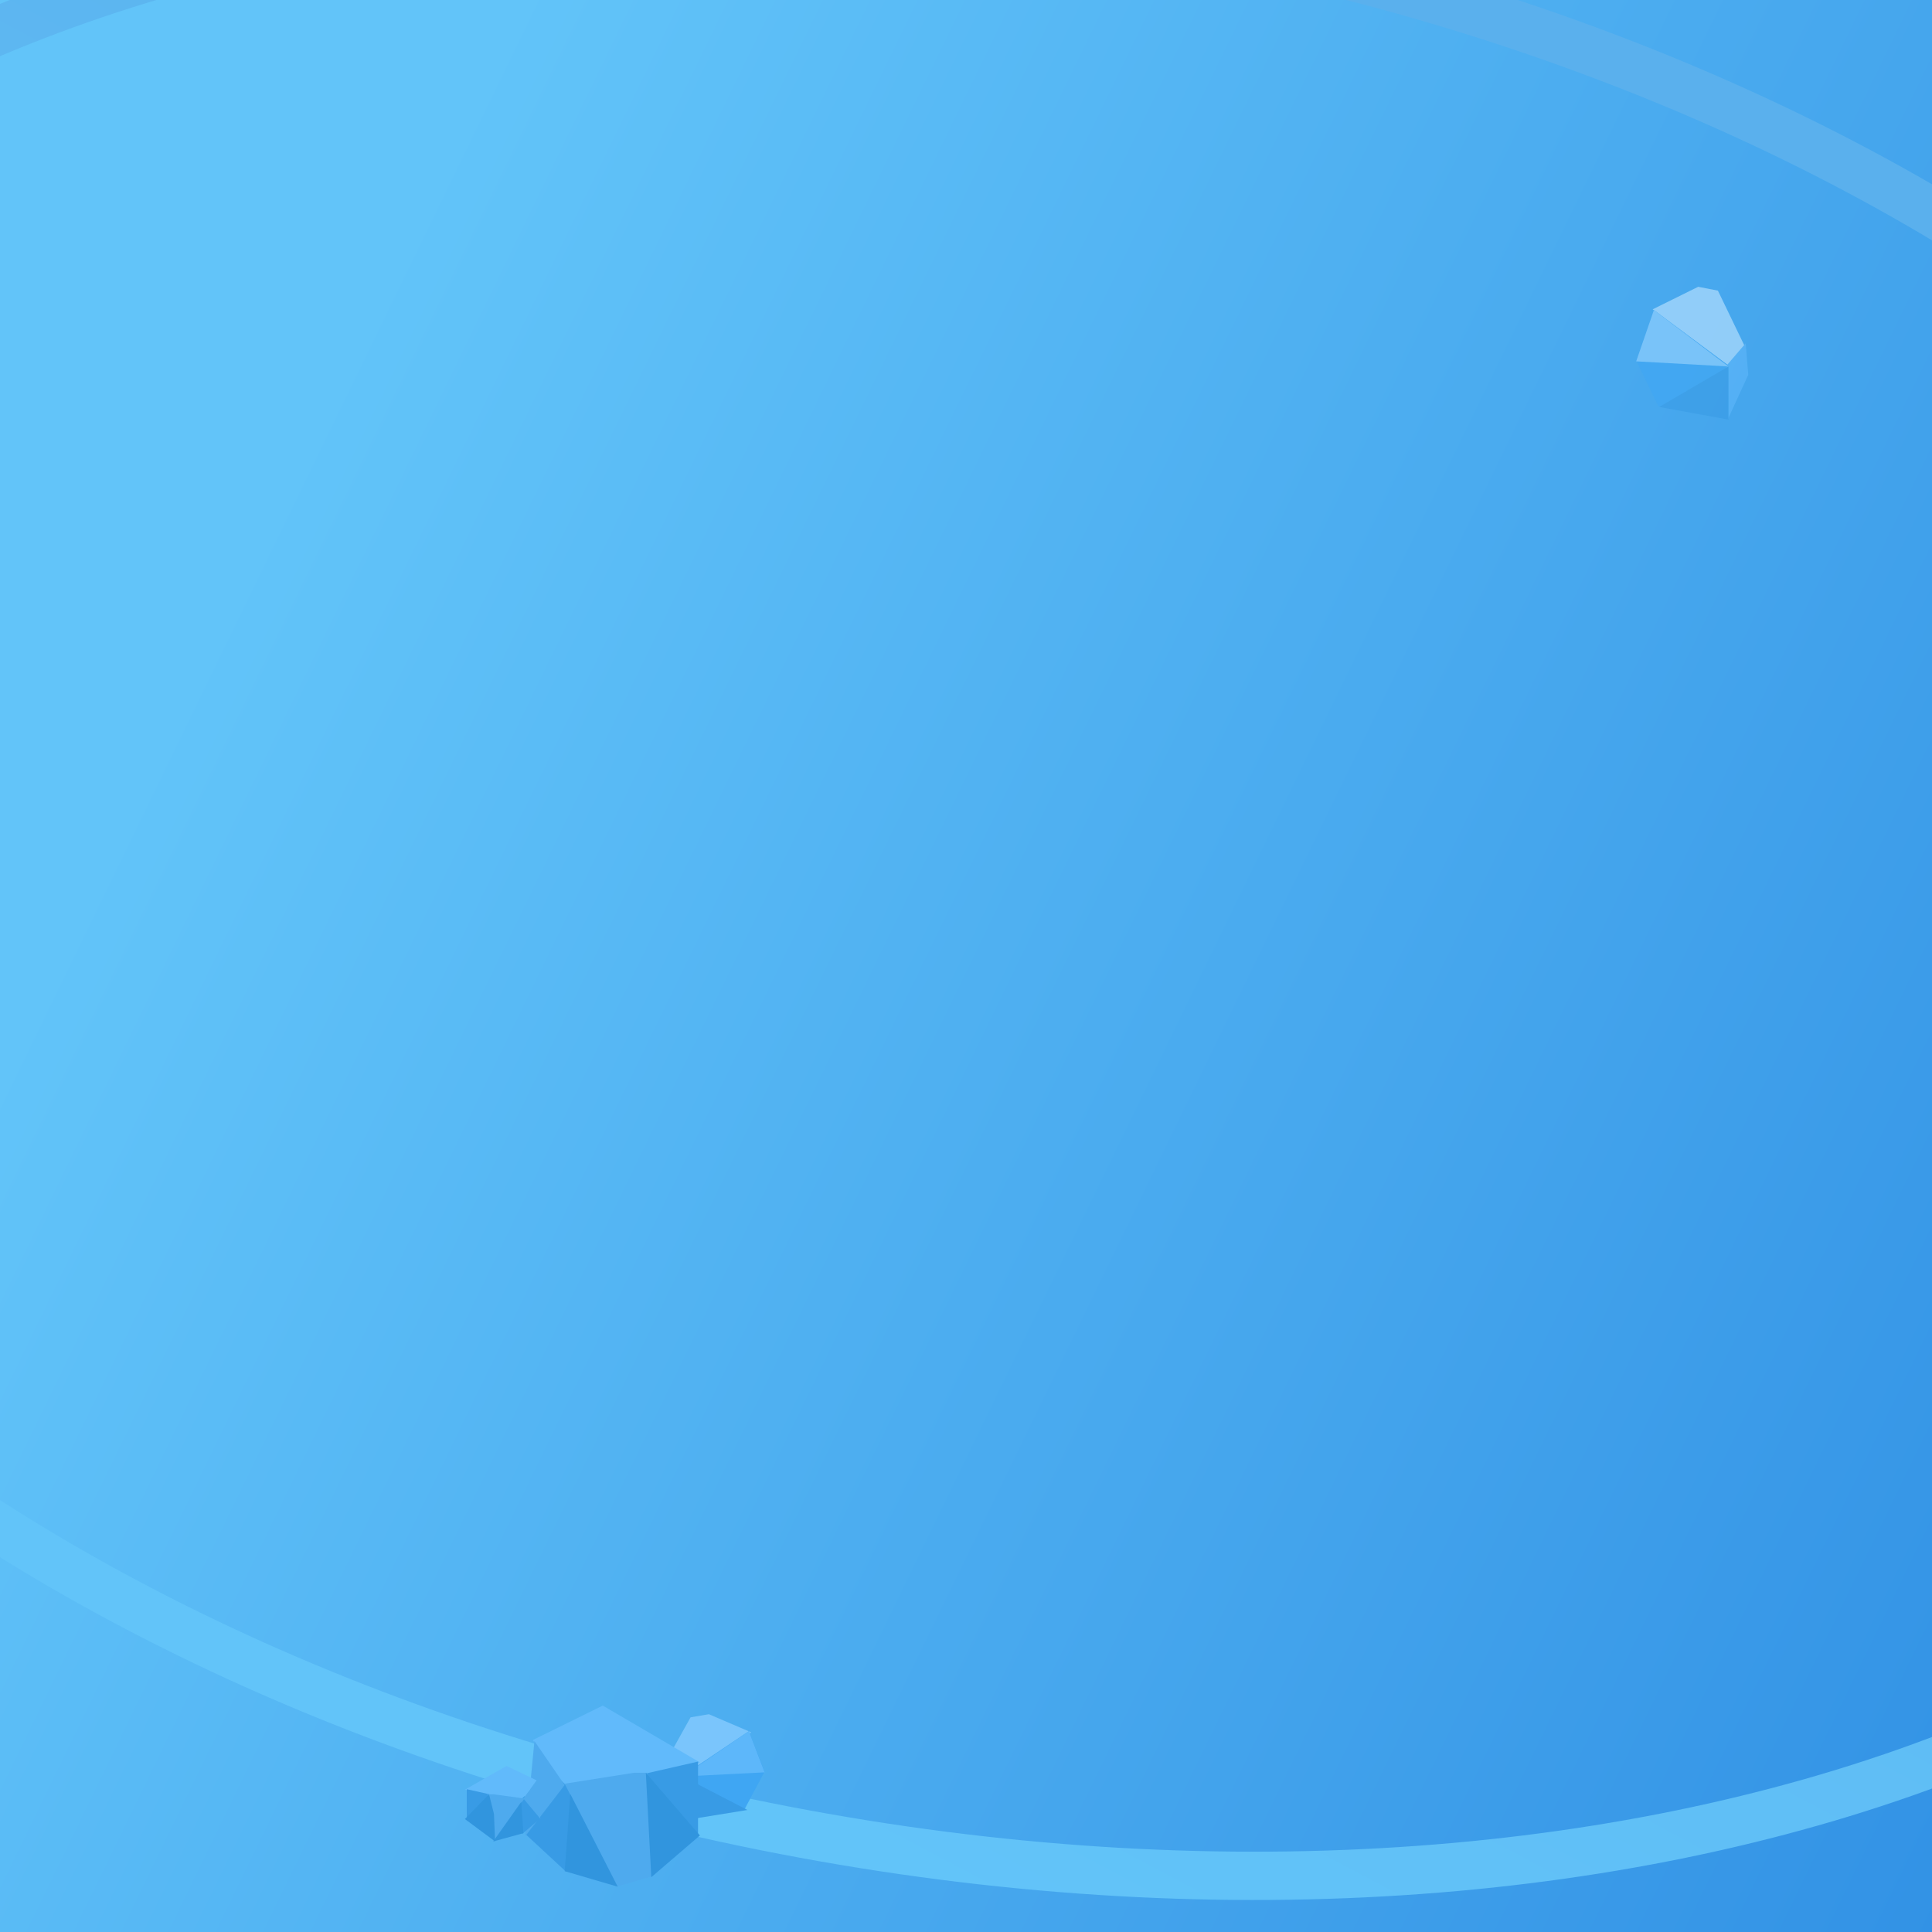
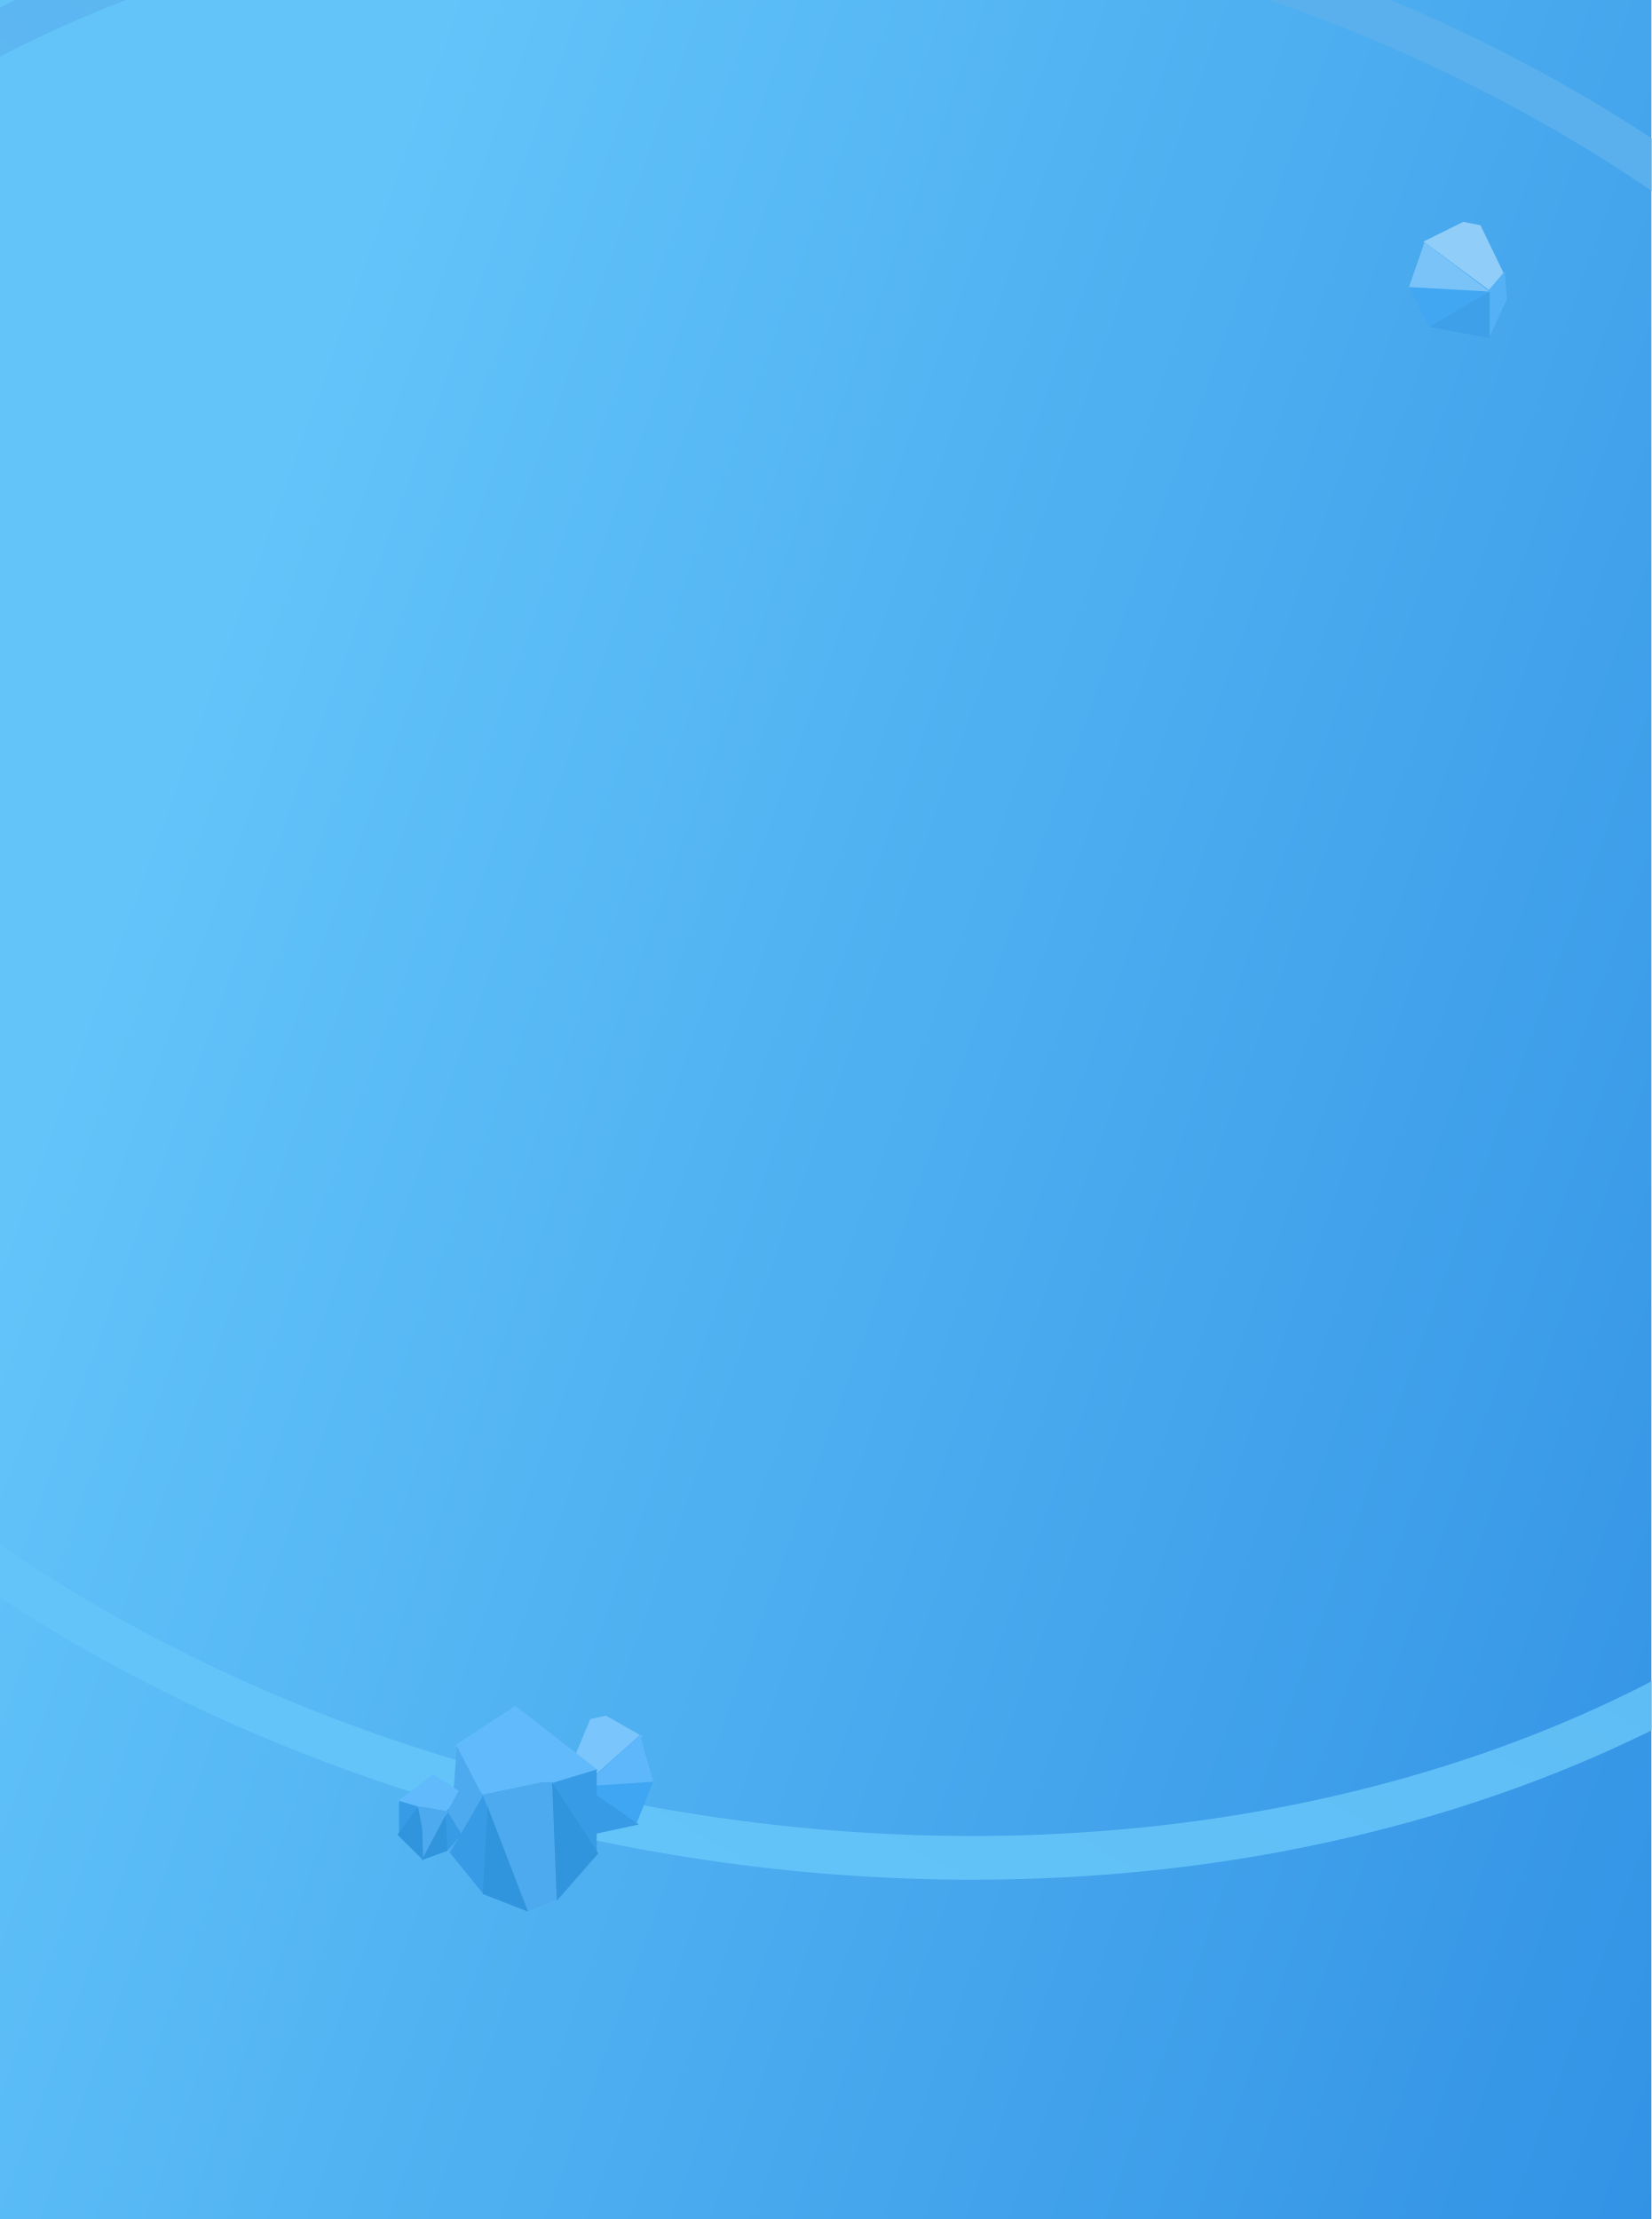
- <svg xmlns="http://www.w3.org/2000/svg" xmlns:xlink="http://www.w3.org/1999/xlink" width="640" height="640" viewBox="0 0 640 640" fill="none">
+ <svg xmlns="http://www.w3.org/2000/svg" xmlns:xlink="http://www.w3.org/1999/xlink" width="604.279" height="812" viewBox="0 0 604.279 812" fill="none">
  <defs>
-     <path id="path_0" transform="translate(0 0) rotate(0 320 320)" d="M0,640L640,640L640,0L0,0L0,640Z" />
+     <path id="path_0" transform="translate(0 0) rotate(0 302.1395 406)" d="M0,812L604.28,812L604.28,0L0,0L0,812Z" />
    <linearGradient id="linear_0" x1="1.676%" y1="52.219%" x2="100%" y2="100%" gradientUnits="objectBoundingBox">
      <stop offset="0" stop-color="#62C4F9" stop-opacity="1" />
      <stop offset="1" stop-color="#3292E5" stop-opacity="1" />
    </linearGradient>
    <linearGradient id="linear_1" x1="67.43%" y1="9.823%" x2="27.631%" y2="89.608%" gradientUnits="objectBoundingBox">
      <stop offset="0" stop-color="#5AB0ED" stop-opacity="1" />
      <stop offset="1" stop-color="#62C4F9" stop-opacity="1" />
    </linearGradient>
-     <filter id="filter_7" x="0" y="0" width="37.125" height="44" filterUnits="userSpaceOnUse" color-interpolation-filters="sRGB">
+     <filter id="filter_7" x="0" y="0" width="35.879" height="42.488" filterUnits="userSpaceOnUse" color-interpolation-filters="sRGB">
      <feFlood flood-opacity="0" result="BackgroundImageFix" />
      <feBlend mode="normal" in="SourceGraphic" in2="BackgroundImageFix" result="shape" />
      <feGaussianBlur stdDeviation="8" result="effect1_foregroundBlur" />
    </filter>
  </defs>
-   <g opacity="1" transform="translate(0 0)  rotate(0 320 320)">
+   <g opacity="1" transform="translate(0 0)  rotate(0 302 406)">
    <mask id="mask-0" fill="white">
      <use xlink:href="#path_0" />
    </mask>
    <g mask="url(#mask-0)">
-       <path id="矩形 1" fill-rule="evenodd" fill="url(#linear_0)" transform="translate(0 0)  rotate(0 320 320)" opacity="1" d="M0,640L640,640L640,0L0,0L0,640Z " />
+       <path id="矩形 1" fill-rule="evenodd" fill="url(#linear_0)" transform="translate(0 0)  rotate(0 302.1395 406)" opacity="1" d="M0,812L604.28,812L604.28,0L0,0L0,812Z " />
    </g>
    <g mask="url(#mask-0)">
-       <path id="椭圆形" style="stroke:url(#linear_1); stroke-width:16; stroke-opacity:100; stroke-dasharray:0 0" transform="translate(-189.75 -26.42)  rotate(10 518.3037 320)" d="M1036.61,320C1036.61,143.3 804.51,0 518.3,0C232.1,0 0,143.3 0,320C0,496.7 232.1,640 518.3,640C804.51,640 1036.61,496.7 1036.61,320Z " />
+       <path id="椭圆形" style="stroke:url(#linear_1); stroke-width:16; stroke-opacity:100; stroke-dasharray:0 0" transform="translate(-186.8662 -39.4881)  rotate(10 489.3751 357.2856)" d="M978.75,357.29C978.75,159.99 759.61,0 489.38,0C219.14,0 0,159.99 0,357.29C0,554.58 219.14,714.57 489.38,714.57C759.61,714.57 978.75,554.58 978.75,357.29Z " />
    </g>
    <g mask="url(#mask-0)">
-       <g opacity="0.62" transform="translate(542 95)  rotate(0 18.5625 22)">
+       <g opacity="0.62" transform="translate(515.5256 81.2)  rotate(0 17.93953 21.24419)">
        <g id="undefined" filter="url(#filter_7)" />
-         <path id="矩形" fill-rule="evenodd" style="fill:#BFE4FF" transform="translate(5.459559 0)  rotate(0 15.28676 13.2)" opacity="1" d="M0,7.47L24.58,26.4L30.57,19.83L21.62,1.28L15.09,0L0,7.47Z " />
-         <path id="矩形" fill-rule="evenodd" style="fill:#5DB7FA" transform="translate(27.29779 18.7)  rotate(0 4.913603 12.65)" opacity="1" d="M0,10.49L3.01,25.3L9.83,10.49L8.99,0L0,10.49Z " />
-         <path id="矩形" fill-rule="evenodd" style="fill:#3FA6F3" transform="translate(0 7.7)  rotate(0 15.28676 15.95)" opacity="1" d="M17.96,31.9L30.57,18.35L5.88,0L0,16.68L7.34,31.9L17.96,31.9Z " />
-         <path id="矩形" fill-rule="evenodd" style="fill:#97D3FF" transform="translate(0 7.7)  rotate(0 15.28676 9.35)" opacity="1" d="M5.88,0L0,17L30.57,18.7L5.88,0Z " />
-         <path id="矩形" fill-rule="evenodd" style="fill:#389BE5" transform="translate(7.643382 26.4)  rotate(0 11.46507 8.8)" opacity="1" d="M22.93,17.6L22.93,0L0,13.41L22.93,17.6Z " />
+         <path id="矩形" fill-rule="evenodd" style="fill:#BFE4FF" transform="translate(5.276334 0)  rotate(0 14.77373 12.74651)" opacity="1" d="M0,7.21L23.75,25.49L29.55,19.15L20.9,1.23L14.59,0L0,7.21Z " />
+         <path id="矩形" fill-rule="evenodd" style="fill:#5DB7FA" transform="translate(26.38167 18.05756)  rotate(0 4.7487 12.21541)" opacity="1" d="M0,10.13L2.91,24.43L9.5,10.13L8.69,0L0,10.13Z " />
+         <path id="矩形" fill-rule="evenodd" style="fill:#3FA6F3" transform="translate(0 7.435465)  rotate(0 14.77373 15.40203)" opacity="1" d="M17.35,30.8L29.55,17.72L5.68,0L0,16.11L7.09,30.8L17.35,30.8Z " />
+         <path id="矩形" fill-rule="evenodd" style="fill:#97D3FF" transform="translate(0 7.435465)  rotate(0 14.77373 9.028779)" opacity="1" d="M5.68,0L0,16.41L29.55,18.06L5.68,0Z " />
+         <path id="矩形" fill-rule="evenodd" style="fill:#389BE5" transform="translate(7.386867 25.49302)  rotate(0 11.0803 8.497674)" opacity="1" d="M22.16,17L22.16,0L0,12.95L22.16,17Z " />
      </g>
    </g>
    <g mask="url(#mask-0)">
-       <g opacity="1" transform="translate(154 565)  rotate(0 49.64286 30)">
-         <g opacity="1" transform="translate(66.42857 2.857143)  rotate(0 16.42857 17.5)">
-           <path id="矩形" fill-rule="evenodd" style="fill:#7AC5FC" transform="translate(2.842170943040401e-14 0)  rotate(0 14.21703 10.625)" opacity="1" d="M8.33,1.03L0,15.97L5.58,21.25L28.43,6.01L14.4,0L8.33,1.03Z " />
-           <path id="矩形" fill-rule="evenodd" style="fill:#5DB7FA" transform="translate(0 15)  rotate(0 4.739011 10)" opacity="1" d="M0,8.29L6.57,20L9.48,8.29L0.81,0L0,8.29Z " />
-           <path id="矩形" fill-rule="evenodd" style="fill:#3FA6F3" transform="translate(5.686813 5.625)  rotate(0 13.58516 12.8125)" opacity="1" d="M27.17,13.4L21.94,0L0,14.74L11.21,25.63L20.65,25.63L27.17,13.4Z " />
-           <path id="矩形" fill-rule="evenodd" style="fill:#5DB7FA" transform="translate(5.686813 5.625)  rotate(0 13.58516 7.5)" opacity="1" d="M27.17,13.63L21.94,0L0,15L27.17,13.63Z " />
-           <path id="矩形" fill-rule="evenodd" style="fill:#389BE5" transform="translate(6.950549 21.25)  rotate(0 10.10989 6.875)" opacity="1" d="M0,0L0,13.75L20.22,10.47L0,0Z " />
+       <g opacity="1" transform="translate(145.4047 624.2203)  rotate(0 46.87209 37.65636)">
+         <g opacity="1" transform="translate(62.72093 3.58632)  rotate(0 15.51163 21.96621)">
+           <path id="矩形" fill-rule="evenodd" style="fill:#7AC5FC" transform="translate(0 0)  rotate(0 13.42352 13.33663)" opacity="1" d="M7.86,1.29L0,20.04L5.27,26.67L26.85,7.54L13.59,0L7.86,1.29Z " />
+           <path id="矩形" fill-rule="evenodd" style="fill:#5DB7FA" transform="translate(0 18.82818)  rotate(0 4.474508 12.55212)" opacity="1" d="M0,10.41L6.21,25.1L8.95,10.41L0.76,0L0,10.41Z " />
+           <path id="矩形" fill-rule="evenodd" style="fill:#3FA6F3" transform="translate(5.36941 7.060568)  rotate(0 12.82692 16.0824)" opacity="1" d="M25.65,16.82L20.72,0L0,18.5L10.59,32.16L19.49,32.16L25.65,16.82Z " />
+           <path id="矩形" fill-rule="evenodd" style="fill:#5DB7FA" transform="translate(5.36941 7.060568)  rotate(0 12.82692 9.41409)" opacity="1" d="M25.65,17.11L20.72,0L0,18.83L25.65,17.11Z " />
+           <path id="矩形" fill-rule="evenodd" style="fill:#389BE5" transform="translate(6.562612 26.67326)  rotate(0 9.545617 8.629583)" opacity="1" d="M0,0L0,17.26L19.09,13.15L0,0Z " />
        </g>
-         <g opacity="1" transform="translate(20 0)  rotate(0 28.92857 30)">
-           <path id="矩形" fill-rule="evenodd" style="fill:#61BAFB" transform="translate(2.488479 0)  rotate(0 27.68433 14.21749)" opacity="1" d="M0,11.41L11.53,28.43L55.37,18.82L23.19,0L0,11.41Z " />
-           <path id="矩形" fill-rule="evenodd" style="fill:#389BE5" transform="translate(39.81567 18.54455)  rotate(0 8.709677 12.36303)" opacity="1" d="M0,3.98L17.42,24.73L17.42,0L0,3.98Z " />
-           <path id="矩形" fill-rule="evenodd" style="fill:#389BE5" transform="translate(0 24.72607)  rotate(0 7.776498 15.14472)" opacity="1" d="M15.55,3.68L11.81,0L0,17.79L13.5,30.29L15.55,3.68Z " />
-           <path id="矩形" fill-rule="evenodd" style="fill:#4EAAEE" transform="translate(0 11.74488)  rotate(0 6.532258 15.76287)" opacity="1" d="M3.04,0L0,31.53L13.06,14.56L3.04,0Z " />
-           <path id="矩形" fill-rule="evenodd" style="fill:#4EAAEE" transform="translate(13.06452 22.25346)  rotate(0 14.56522 18.87327)" opacity="1" d="M17.11,37.75L29.13,34.24L27.37,0L22.95,0L0,3.62L17.11,37.75Z " />
-           <path id="矩形" fill-rule="evenodd" style="fill:#3195DE" transform="translate(13.06452 29.26694)  rotate(0 8.782868 15.36653)" opacity="1" d="M1.85,0L0,25.58L17.57,30.73L1.85,0Z " />
-           <path id="矩形" fill-rule="evenodd" style="fill:#3195DE" transform="translate(39.94326 22.25346)  rotate(0 8.95694 17.29368)" opacity="1" d="M0,0L1.81,34.59L17.91,20.77L0,0Z " />
+         <g opacity="1" transform="translate(18.88372 0)  rotate(0 27.31395 37.65636)">
+           <path id="矩形" fill-rule="evenodd" style="fill:#61BAFB" transform="translate(2.349587 0)  rotate(0 26.13916 17.84596)" opacity="1" d="M0,14.32L10.89,35.69L52.28,23.62L21.9,0L0,14.32Z " />
+           <path id="矩形" fill-rule="evenodd" style="fill:#389BE5" transform="translate(37.5934 23.27735)  rotate(0 8.223556 15.51823)" opacity="1" d="M0,5L16.45,31.04L16.45,0L0,5Z " />
+           <path id="矩形" fill-rule="evenodd" style="fill:#389BE5" transform="translate(0 31.03646)  rotate(0 7.342461 19.00983)" opacity="1" d="M14.68,4.62L11.15,0L0,22.33L12.75,38.02L14.68,4.62Z " />
+           <path id="矩形" fill-rule="evenodd" style="fill:#4EAAEE" transform="translate(0 14.74232)  rotate(0 6.167667 19.78574)" opacity="1" d="M2.87,0L0,39.57L12.34,18.27L2.87,0Z " />
+           <path id="矩形" fill-rule="evenodd" style="fill:#4EAAEE" transform="translate(12.33533 27.93281)  rotate(0 13.75227 23.68995)" opacity="1" d="M16.15,47.38L27.5,42.97L25.85,0L21.67,0L0,4.55L16.15,47.38Z " />
+           <path id="矩形" fill-rule="evenodd" style="fill:#3195DE" transform="translate(12.33533 36.73622)  rotate(0 8.292661 19.28825)" opacity="1" d="M1.75,0L0,32.11L16.59,38.58L1.75,0Z " />
+           <path id="矩形" fill-rule="evenodd" style="fill:#3195DE" transform="translate(37.71387 27.93281)  rotate(0 8.457018 21.70724)" opacity="1" d="M0,0L1.71,43.41L16.91,26.07L0,0Z " />
        </g>
-         <g opacity="1" transform="translate(0 20)  rotate(0 12.5 12.5)">
-           <path id="矩形" fill-rule="evenodd" style="fill:#61BAFB" transform="translate(0 0)  rotate(0 11.875 5.9375)" opacity="1" d="M0,7.86L18.8,11.88L23.75,4.76L13.8,0L0,7.86Z " />
-           <path id="矩形" fill-rule="evenodd" style="fill:#389BE5" transform="translate(0.625 7.701271)  rotate(0 3.749897 5.211864)" opacity="1" d="M0,10.42L7.5,1.67L0,0L0,10.42Z " />
-           <path id="矩形" fill-rule="evenodd" style="fill:#389BE5" transform="translate(18.125 10)  rotate(0 3.4375 6.25)" opacity="1" d="M6.88,7.34L1.65,0L0,1.52L0.91,12.5L6.88,7.34Z " />
-           <path id="矩形" fill-rule="evenodd" style="fill:#4EAAEE" transform="translate(19.375 5)  rotate(0 2.8125 6.25)" opacity="1" d="M5.63,12.5L4.31,0L0,5.77L5.63,12.5Z " />
-           <path id="矩形" fill-rule="evenodd" style="fill:#4EAAEE" transform="translate(7.5 9.375)  rotate(0 6.118956 7.8125)" opacity="1" d="M1.92,0L0,0L1.92,15.63L12.24,1.4L1.92,0Z " />
-           <path id="矩形" fill-rule="evenodd" style="fill:#3195DE" transform="translate(9.375 11.875)  rotate(0 5 6.5625)" opacity="1" d="M10,10.39L9.31,0L0,13.13L10,10.39Z " />
-           <path id="矩形" fill-rule="evenodd" style="fill:#3195DE" transform="translate(0 9.375)  rotate(0 5 7.8125)" opacity="1" d="M10,15.63L9.63,6.48L8,0L0,8.2L10,15.63Z " />
+         <g opacity="1" transform="translate(0 25.10424)  rotate(0 11.80233 15.69015)">
+           <path id="矩形" fill-rule="evenodd" style="fill:#61BAFB" transform="translate(0 0)  rotate(0 11.21221 7.452821)" opacity="1" d="M0,9.86L17.75,14.91L22.42,5.98L13.03,0L0,9.86Z " />
+           <path id="矩形" fill-rule="evenodd" style="fill:#389BE5" transform="translate(0.5901163 9.666728)  rotate(0 3.540601 6.541995)" opacity="1" d="M0,13.08L7.08,2.1L0,0L0,13.08Z " />
+           <path id="矩形" fill-rule="evenodd" style="fill:#389BE5" transform="translate(17.11337 12.55212)  rotate(0 3.24564 7.845075)" opacity="1" d="M6.49,9.22L1.56,0L0,1.91L0.86,15.69L6.49,9.22Z " />
+           <path id="矩形" fill-rule="evenodd" style="fill:#4EAAEE" transform="translate(18.2936 6.27606)  rotate(0 2.655523 7.845075)" opacity="1" d="M5.31,15.69L4.07,0L0,7.25L5.31,15.69Z " />
+           <path id="矩形" fill-rule="evenodd" style="fill:#4EAAEE" transform="translate(7.081395 11.76761)  rotate(0 5.777433 9.806344)" opacity="1" d="M1.81,0L0,0L1.81,19.61L11.55,1.76L1.81,0Z " />
+           <path id="矩形" fill-rule="evenodd" style="fill:#3195DE" transform="translate(8.851744 14.90564)  rotate(0 4.72093 8.237329)" opacity="1" d="M9.44,13.04L8.79,0L0,16.47L9.44,13.04Z " />
+           <path id="矩形" fill-rule="evenodd" style="fill:#3195DE" transform="translate(0 11.76761)  rotate(0 4.72093 9.806344)" opacity="1" d="M9.44,19.61L9.09,8.13L7.55,0L0,10.3L9.44,19.61Z " />
        </g>
      </g>
    </g>
  </g>
</svg>
